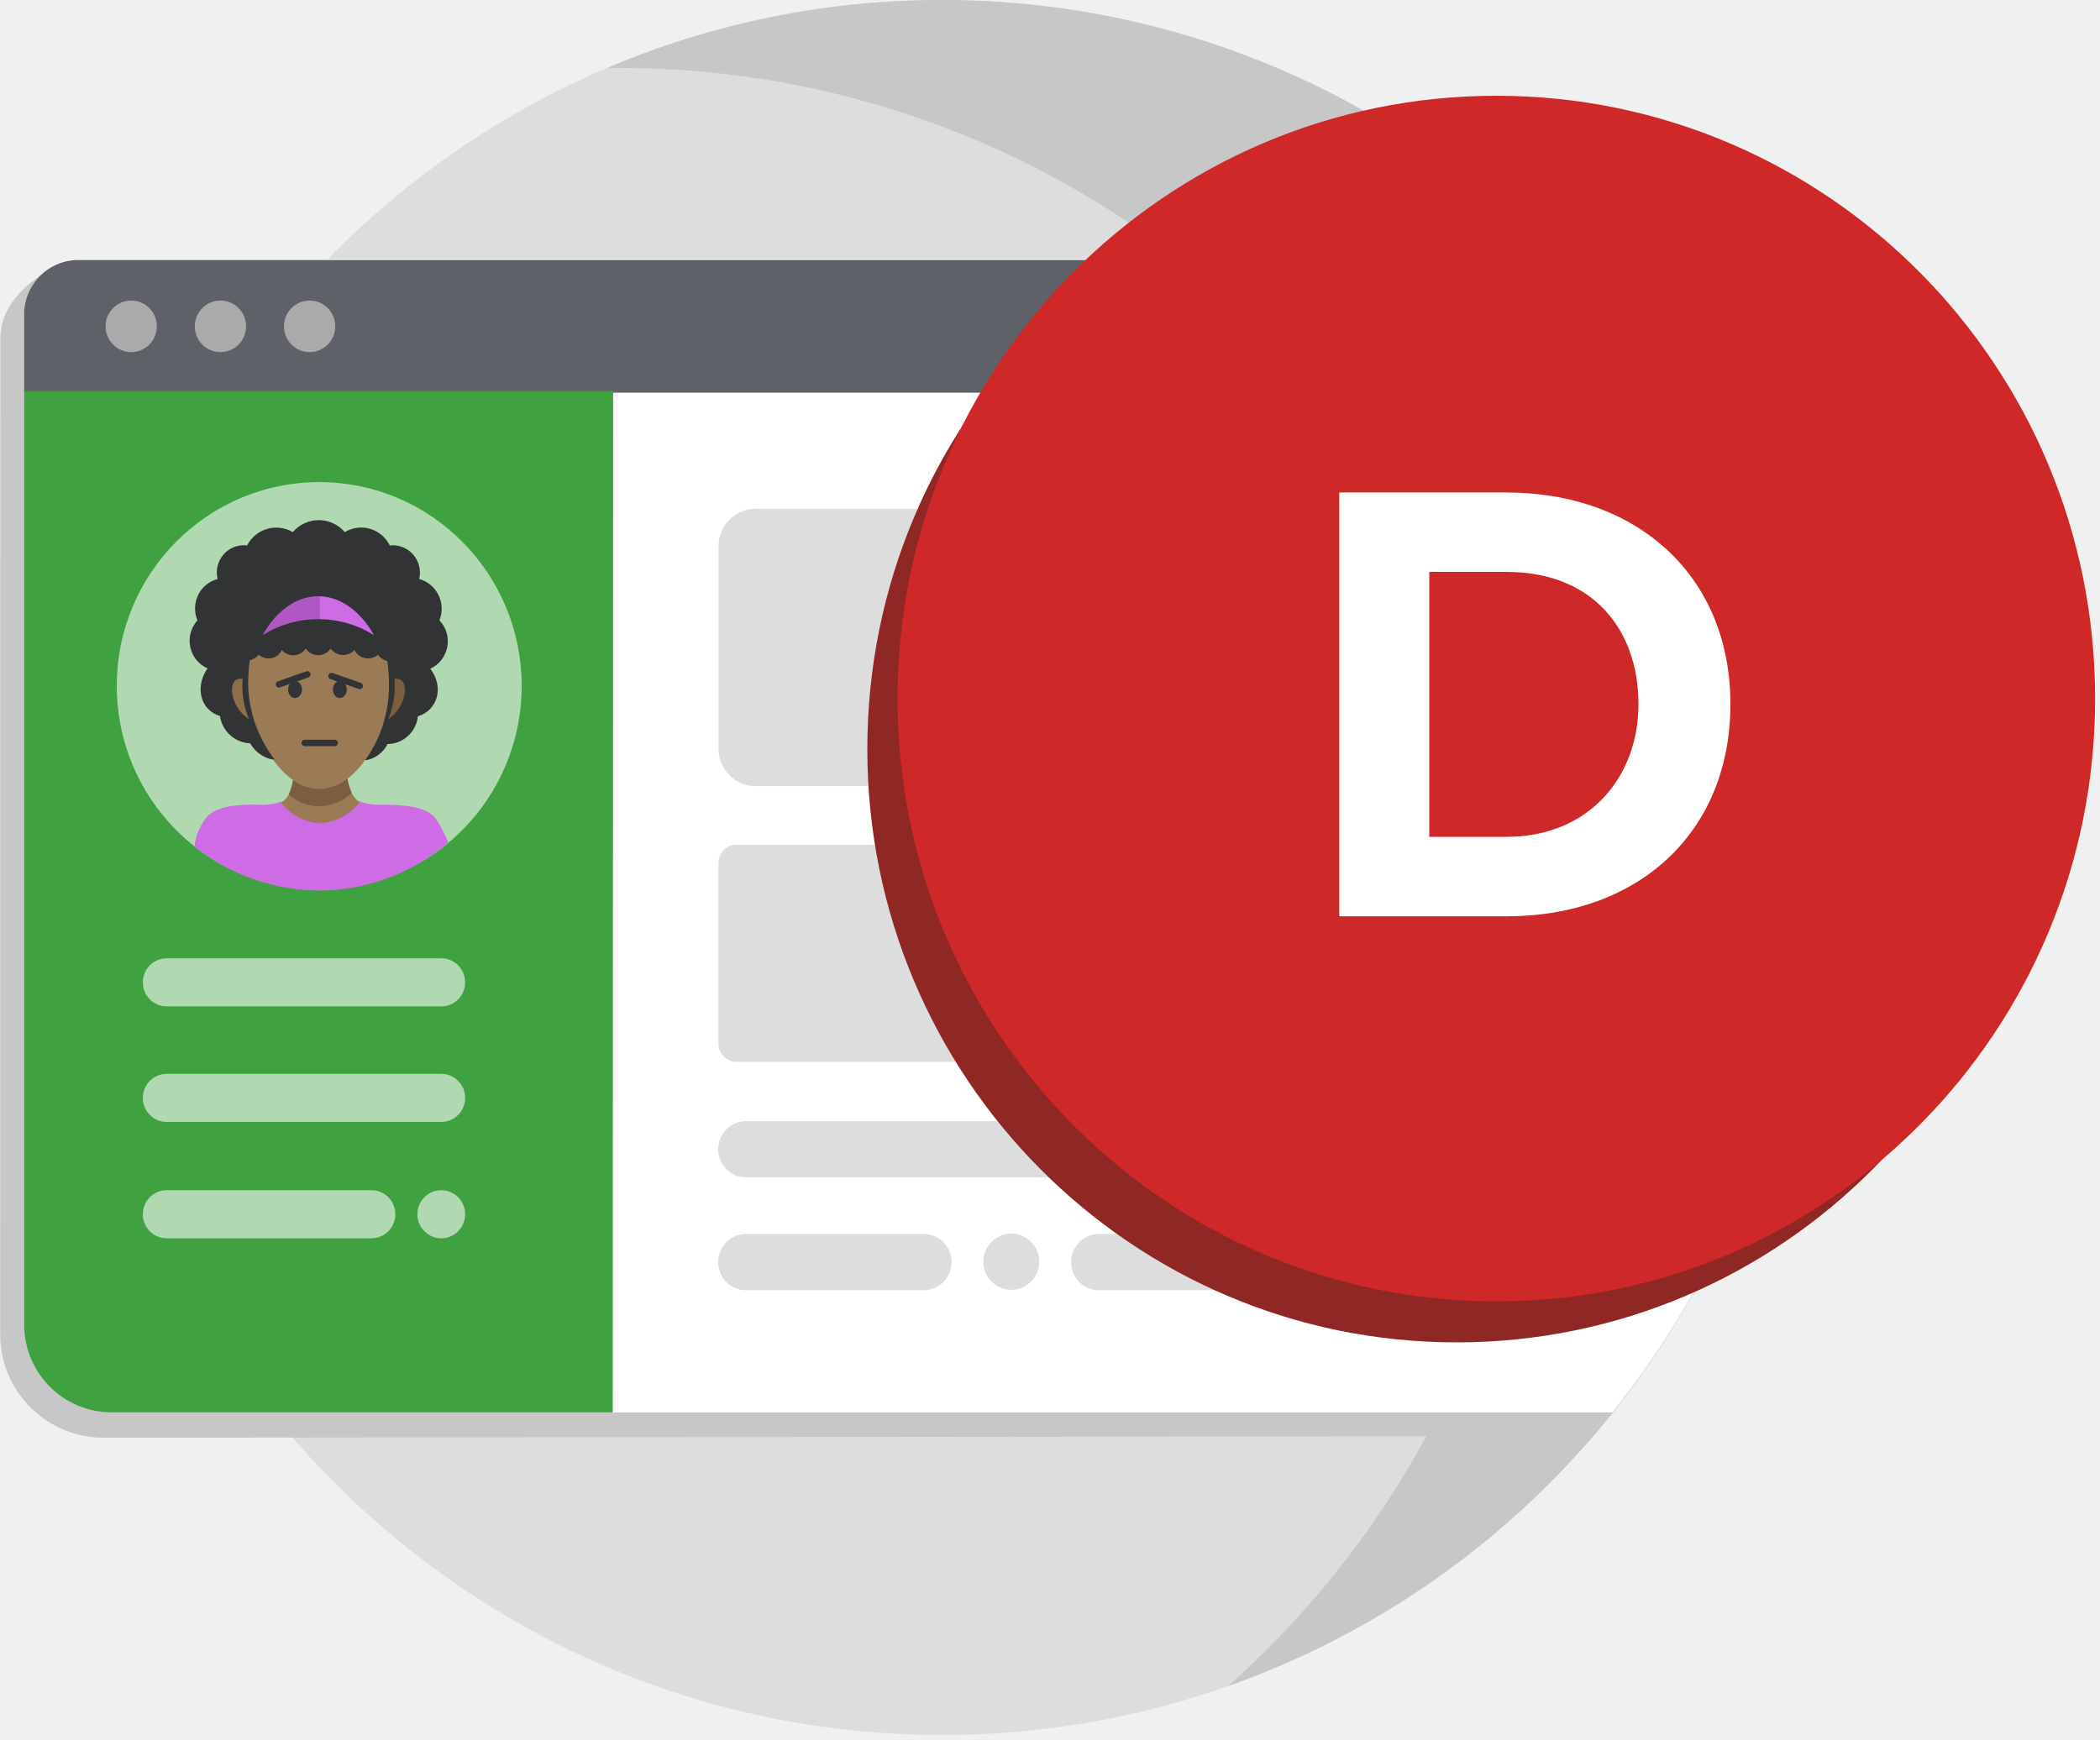
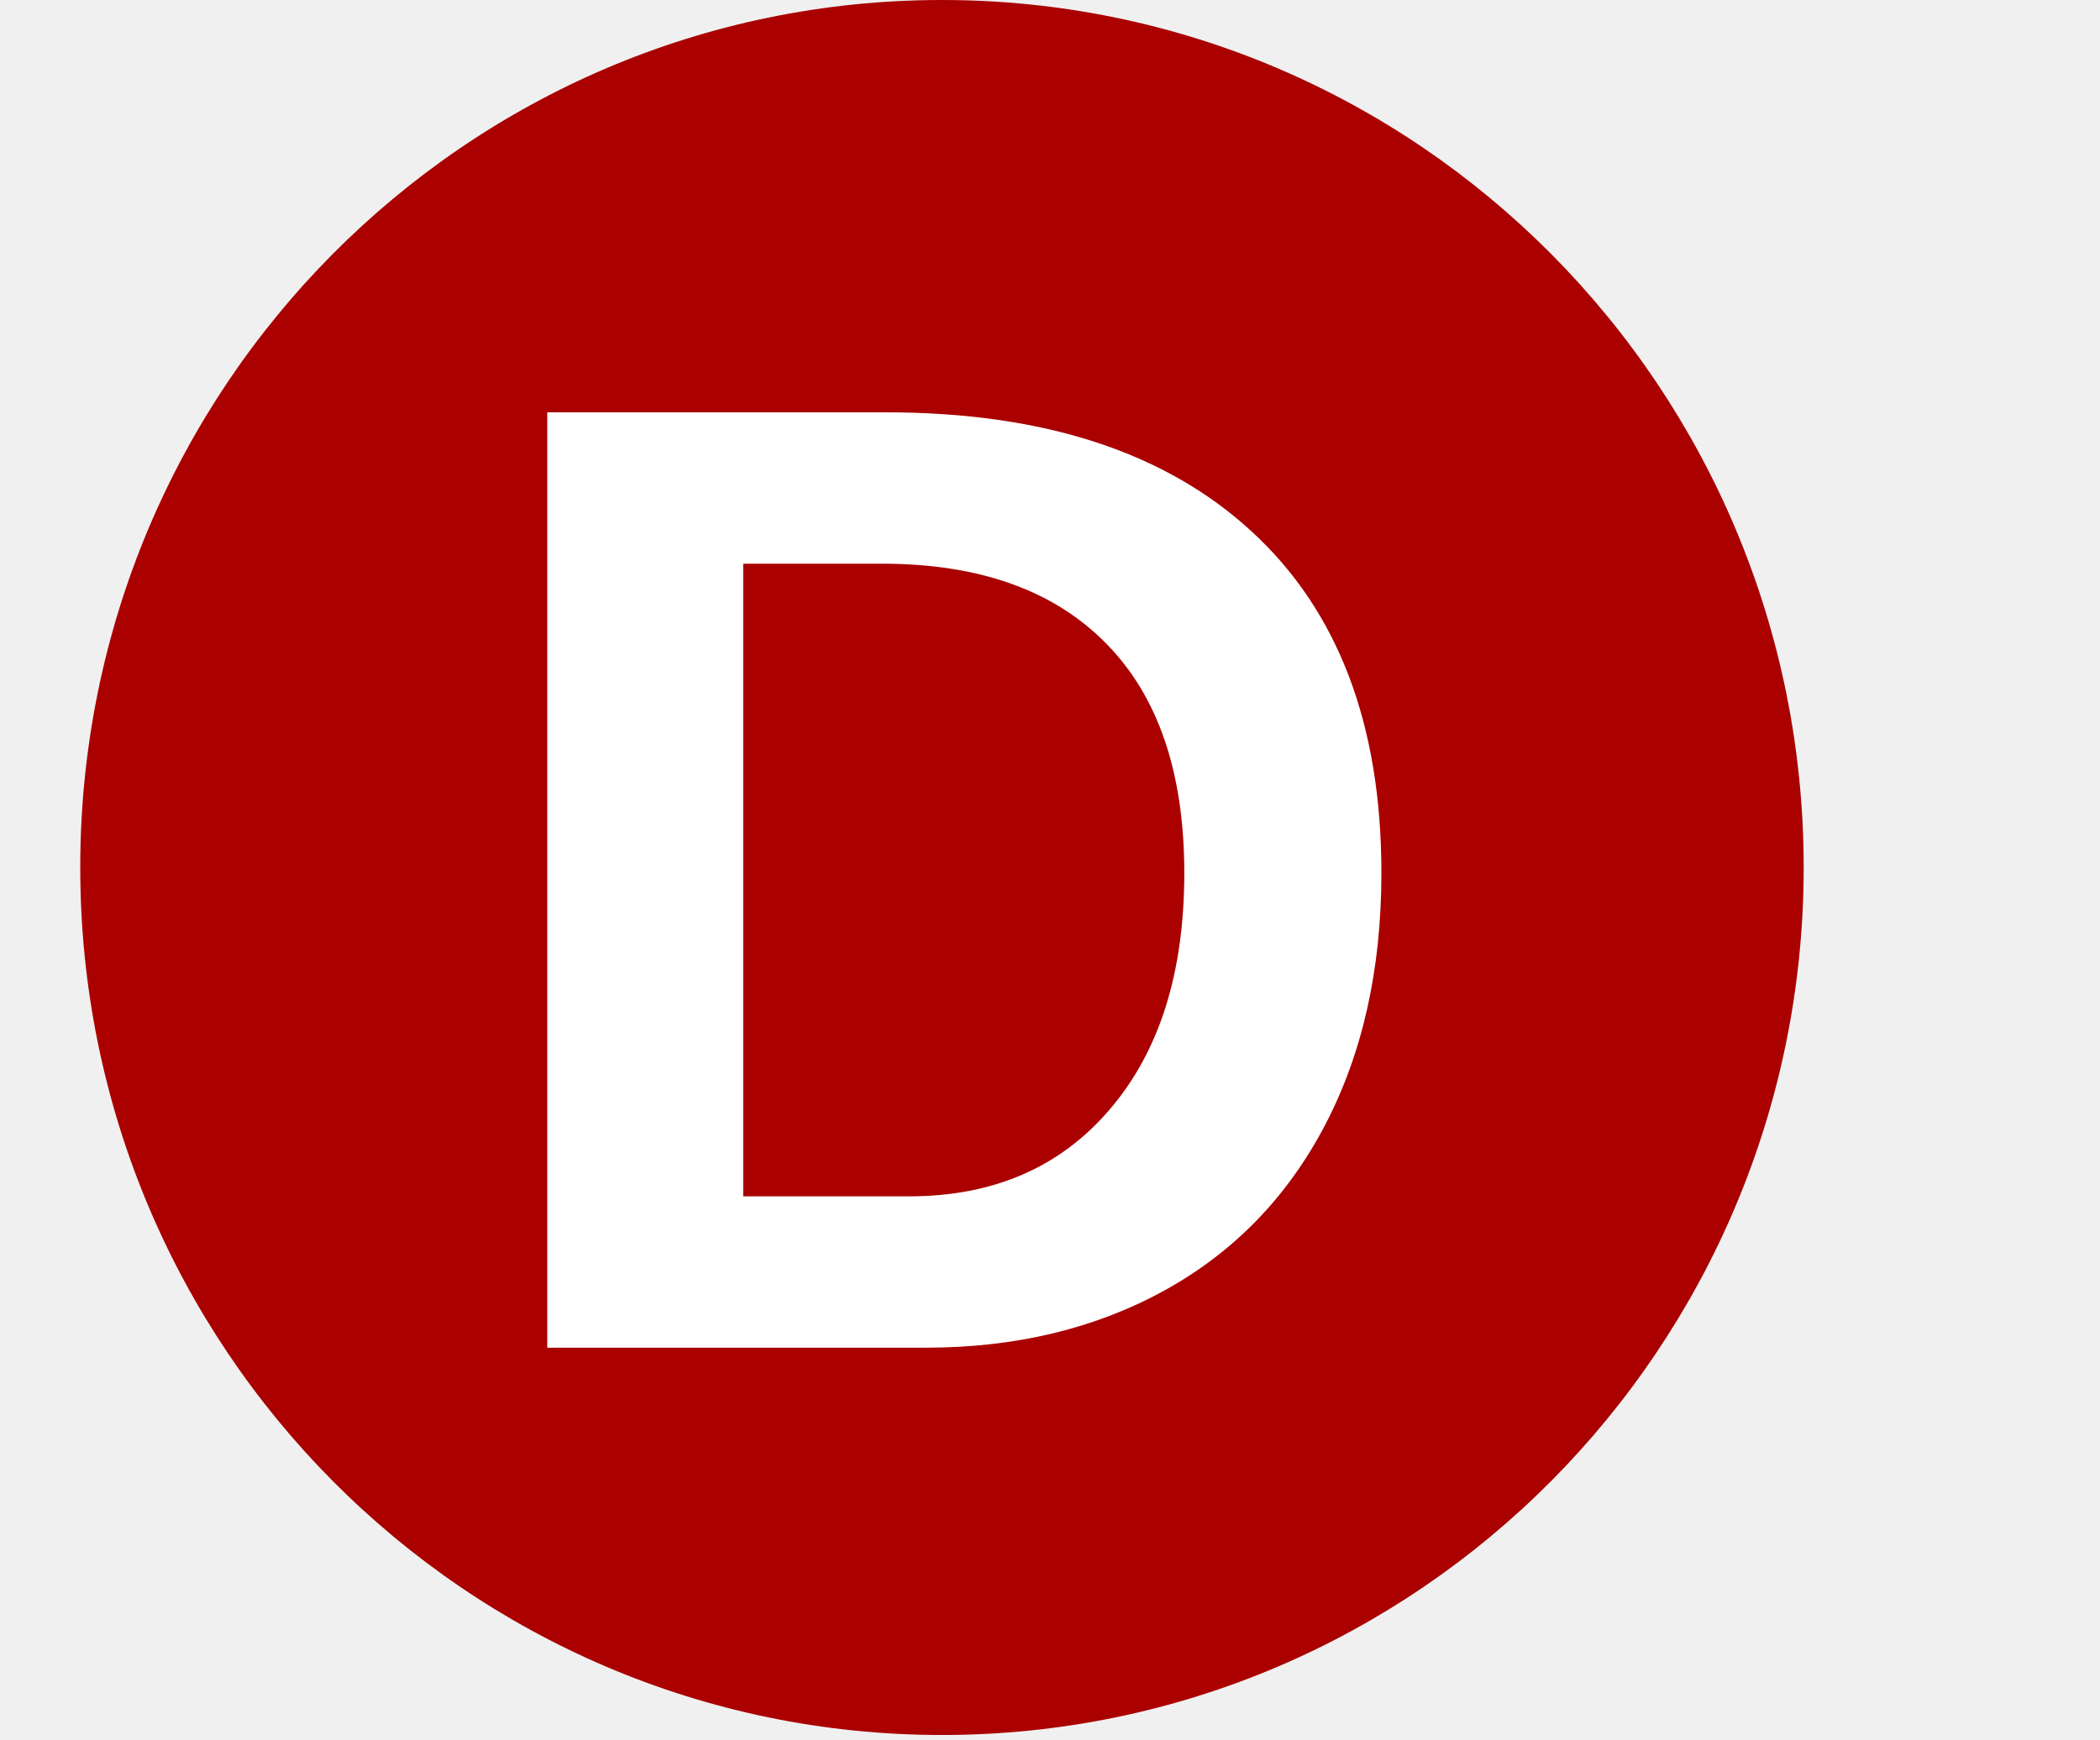
- <svg xmlns="http://www.w3.org/2000/svg" width="140" height="116">
-   <g fill="none" fill-rule="evenodd">
-     <ellipse cx="62.798" cy="57.849" fill="#DDD" fill-rule="nonzero" rx="57.448" ry="57.849" />
-     <path fill="#C7C7C7" fill-rule="nonzero" d="M99.52 18.872L4.226 17.479C1.422 18.875.02 20.586.02 22.613l-.006 66.37a6.89 6.89 0 0 0 6.896 6.89l96.358-.1a57.817 57.817 0 0 0 12.753-36.335c.021-15.183-5.908-29.76-16.5-40.566z" />
-     <path fill="#C7C7C7" fill-rule="nonzero" d="M62.798 0a56.94 56.94 0 0 0-22.326 4.532h.86c25.467-.004 48.279 15.864 57.29 39.851 9.01 23.987 2.338 51.085-16.756 68.056 26.425-9.349 42.305-36.522 37.59-64.323C114.74 20.315 90.806-.012 62.798 0z" />
-     <path fill="#FFF" fill-rule="nonzero" d="M120.246 57.85c.022-15.184-5.908-29.762-16.5-40.567H5.32c-2.052 0-3.715 1.674-3.715 3.74v67.191c0 3.297 2.654 5.97 5.928 5.97h99.961a57.817 57.817 0 0 0 12.753-36.335z" />
-     <path fill="#5F6168" fill-rule="nonzero" d="M103.8 17.336H5.229a3.607 3.607 0 0 0-2.565 1.068 3.658 3.658 0 0 0-1.06 2.582v5.2H110.88a57.693 57.693 0 0 0-7.08-8.85z" />
-     <path fill="#DDD" fill-rule="nonzero" d="M68.87 70.809H49.085a1.204 1.204 0 0 1-1.188-1.197V57.529a1.209 1.209 0 0 1 1.188-1.197h19.8a1.204 1.204 0 0 1 1.19 1.197v12.083c.013.324-.11.64-.34.867a1.137 1.137 0 0 1-.865.33z" />
-     <path fill="#DEE2EA" fill-rule="nonzero" d="M94.932 70.809H75.126a1.209 1.209 0 0 1-1.188-1.197V57.529a1.209 1.209 0 0 1 1.188-1.197h19.806a1.21 1.21 0 0 1 1.189 1.197v12.083c.004.318-.12.625-.344.85a1.17 1.17 0 0 1-.845.347z" />
-     <path fill="#DDD" fill-rule="nonzero" d="M81.123 78.515H49.738a1.846 1.846 0 0 1-1.317-.548 1.872 1.872 0 0 1-.54-1.328 1.872 1.872 0 0 1 .54-1.328c.349-.352.823-.55 1.317-.548h31.385a1.85 1.85 0 0 1 1.319.548c.35.352.545.83.544 1.328a1.928 1.928 0 0 1-1.863 1.876z" />
-     <path fill="#DEE2EA" fill-rule="nonzero" d="M99.22 78.515H87.38a1.846 1.846 0 0 1-1.317-.548 1.872 1.872 0 0 1-.54-1.328 1.872 1.872 0 0 1 .54-1.328c.349-.352.823-.55 1.317-.548h11.84a1.85 1.85 0 0 1 1.319.548c.35.352.545.83.544 1.328.001.498-.195.976-.544 1.328a1.85 1.85 0 0 1-1.32.548z" />
-     <path fill="#DDD" fill-rule="nonzero" d="M61.578 86.04h-11.84a1.846 1.846 0 0 1-1.317-.549 1.872 1.872 0 0 1-.54-1.328 1.872 1.872 0 0 1 .54-1.327c.349-.352.823-.55 1.317-.548h11.84a1.85 1.85 0 0 1 1.318.547c.35.353.546.83.545 1.328 0 .498-.195.976-.545 1.328a1.85 1.85 0 0 1-1.318.548zm23.531 0H73.264a1.846 1.846 0 0 1-1.317-.549 1.872 1.872 0 0 1-.54-1.328 1.872 1.872 0 0 1 .54-1.327c.349-.352.823-.55 1.317-.548h11.845c.494-.002.968.196 1.317.548.348.352.543.83.54 1.327a1.923 1.923 0 0 1-1.857 1.876z" />
-     <ellipse cx="67.421" cy="84.137" fill="#DDD" fill-rule="nonzero" rx="1.863" ry="1.876" />
-     <ellipse cx="96.635" cy="84.137" fill="#DEE2EA" fill-rule="nonzero" rx="1.863" ry="1.876" />
-     <ellipse cx="91.259" cy="84.137" fill="#DEE2EA" fill-rule="nonzero" rx="1.863" ry="1.876" />
-     <path fill="#DEE2EA" fill-rule="nonzero" d="M102.845 86.04h10.141a56.02 56.02 0 0 0 1.895-3.742h-12.037a1.87 1.87 0 0 0-1.722 1.87 1.87 1.87 0 0 0 1.723 1.871zm-1.709-15.231h17.661a58.28 58.28 0 0 0 1.449-12.96v-1.517h-19.105a1.21 1.21 0 0 0-1.189 1.197v12.083a1.204 1.204 0 0 0 1.184 1.197z" />
-     <path fill="#DDD" fill-rule="nonzero" d="M119.991 52.372a57.729 57.729 0 0 0-4.866-18.448H50.38a2.47 2.47 0 0 0-1.752.731 2.505 2.505 0 0 0-.726 1.765v13.51a2.5 2.5 0 0 0 .726 1.764 2.47 2.47 0 0 0 1.752.731h69.287a2.51 2.51 0 0 0 .324-.053z" />
-     <ellipse cx="8.747" cy="21.761" fill="#AAA" fill-rule="nonzero" rx="1.709" ry="1.721" />
-     <ellipse cx="14.696" cy="21.761" fill="#AAA" fill-rule="nonzero" rx="1.709" ry="1.721" />
-     <ellipse cx="20.64" cy="21.761" fill="#AAA" fill-rule="nonzero" rx="1.709" ry="1.721" />
-     <path fill="#3FA140" fill-rule="nonzero" d="M40.849 94.184H7.415c-3.201-.015-5.793-2.623-5.81-5.847V26.08h39.27l-.026 68.105z" />
-     <path fill="#FFF" fill-rule="nonzero" d="M29.418 67.11H11.114c-.88 0-1.592-.717-1.592-1.603 0-.885.713-1.603 1.592-1.603h18.304c.879 0 1.592.718 1.592 1.603 0 .886-.713 1.604-1.592 1.604zm0 7.707H11.114c-.88 0-1.592-.718-1.592-1.604 0-.885.713-1.603 1.592-1.603h18.304c.879 0 1.592.718 1.592 1.603 0 .886-.713 1.604-1.592 1.604zm-4.654 7.759h-13.65c-.88 0-1.592-.718-1.592-1.603s.713-1.603 1.592-1.603h13.65c.879 0 1.592.718 1.592 1.603s-.713 1.603-1.592 1.603zm4.654 0c-.88 0-1.592-.718-1.592-1.603s.712-1.603 1.592-1.603c.879 0 1.592.718 1.592 1.603s-.713 1.603-1.592 1.603z" opacity=".59" />
-     <ellipse cx="21.282" cy="45.74" fill="#FFF" fill-rule="nonzero" opacity=".59" rx="13.496" ry="13.59" />
-     <path fill="#9B7A56" fill-rule="nonzero" d="M29.752 56.257a4.125 4.125 0 0 0-.663-1.56c-.674-.936-2.224-.936-3.466-.99a3.854 3.854 0 0 1-1.496-.154c-.78-.316-.934-1.352-.987-1.876-.414-1.299-.982-1.715-1.592-1.56l-.308.31-.313-.31c-.621-.107-.876 0-1.29 1.56-.053.534-.26 1.56-.982 1.876a3.914 3.914 0 0 1-1.502.155c-1.241 0-2.844.053-3.465.988a3.218 3.218 0 0 0-.69 1.668 13.48 13.48 0 0 0 8.491 3.02 13.018 13.018 0 0 0 8.263-3.127z" />
-     <path fill="#9B7A56" fill-rule="nonzero" d="M26.191 44.858c0 3.49-2.17 7.76-4.909 7.76-2.738 0-4.914-4.324-4.914-7.76s2.17-6.3 4.914-6.3c2.744 0 4.91 2.81 4.91 6.3z" />
-     <path fill="#AF58C4" fill-rule="nonzero" d="M16.267 39.546h9.409v3.645h-9.409z" />
-     <path fill="#CE6CE5" fill-rule="nonzero" d="M21.33 39.546h4.755v3.645H21.33z" />
-     <path fill="#323335" fill-rule="nonzero" d="M29.296 41.368a2.07 2.07 0 0 0-.06-1.683 2.047 2.047 0 0 0-1.288-1.074 1.837 1.837 0 0 0-.406-1.632 1.808 1.808 0 0 0-1.558-.607 2.127 2.127 0 0 0-1.306-1.107 2.11 2.11 0 0 0-1.692.22 2.28 2.28 0 0 0-1.733-.8 2.28 2.28 0 0 0-1.733.8 2.173 2.173 0 0 0-1.712-.216 2.19 2.19 0 0 0-1.334 1.103 1.798 1.798 0 0 0-1.568.599 1.826 1.826 0 0 0-.4 1.64 2.02 2.02 0 0 0-1.298 1.07 2.044 2.044 0 0 0-.045 1.687 2.025 2.025 0 0 0 .674 3.207c-.78 1.069-.621 2.71.827 3.174a2.128 2.128 0 0 0 2.017 1.822c.307.548.833.938 1.444 1.07h.18a8.433 8.433 0 0 1-1.762-5.104 13.42 13.42 0 0 1 .106-1.507 1.06 1.06 0 0 0 .595-.37.993.993 0 0 0 1.55-.314.99.99 0 0 0 1.591-.102.99.99 0 0 0 1.656 0 1.023 1.023 0 0 0 1.592.102 1.014 1.014 0 0 0 1.57.315c.149.212.37.36.622.417.064.5.099 1.003.106 1.507a8.447 8.447 0 0 1-1.592 5.103h.1a1.992 1.992 0 0 0 1.397-1.069 2.06 2.06 0 0 0 2.022-1.849c1.342-.416 1.756-1.977.827-3.174a2.019 2.019 0 0 0 .61-3.228zm-11.792.989c1.969-3.49 5.482-3.436 7.43 0a6.99 6.99 0 0 0-7.43 0z" />
-     <path fill="#7B5D3F" fill-rule="nonzero" d="M26.297 45.275a5.63 5.63 0 0 1-.414 2.672c1.29-.802 1.497-2.88.414-2.672z" />
-     <path fill="#8C6E48" fill-rule="nonzero" d="M16.182 45.275a5.58 5.58 0 0 0 .414 2.672c-1.316-.802-1.523-2.88-.414-2.672z" />
-     <g fill="#323335">
-       <path d="M19.67 45.413c.255 0 .463.254.463.568 0 .313-.208.567-.463.567-.256 0-.463-.254-.463-.567 0-.314.207-.568.463-.568m2.985 0c.256 0 .463.254.463.568 0 .313-.207.567-.463.567s-.463-.254-.463-.567c0-.314.207-.568.463-.568m-.339 4.345h-1.998a.215.215 0 0 1 0-.43h1.998a.215.215 0 0 1 0 .43" />
-       <path d="M20.556 45.176l-1.885.662a.215.215 0 0 1-.142-.406l1.885-.662a.215.215 0 0 1 .142.406m3.36.769l-1.886-.658a.215.215 0 1 1 .141-.407l1.886.659a.215.215 0 1 1-.141.407" />
-     </g>
-     <path fill="#CE6CE5" fill-rule="nonzero" d="M29.089 54.648c-.674-.94-2.224-.94-3.466-.994a3.854 3.854 0 0 1-1.496-.155c-.053 0-.053-.053-.106-.053a3.708 3.708 0 0 1-2.691 1.459 3.528 3.528 0 0 1-2.653-1.46.048.048 0 0 0-.048.053c-.486.15-.996.203-1.502.156-1.242 0-2.845.054-3.466.994a3.756 3.756 0 0 0-.69 1.817 13.467 13.467 0 0 0 8.492 2.918 13.283 13.283 0 0 0 8.416-3.206 8.61 8.61 0 0 0-.79-1.529z" />
-     <path fill="#7B5D3F" fill-rule="nonzero" d="M23.166 51.923a3.219 3.219 0 0 1-1.836.695 3.011 3.011 0 0 1-1.804-.61 3.223 3.223 0 0 1-.276.962c.563.53 1.31.814 2.08.791a3.173 3.173 0 0 0 2.123-.882 3.422 3.422 0 0 1-.287-.956z" />
-     <ellipse cx="97.106" cy="49.957" fill="#8F2725" fill-rule="nonzero" rx="39.285" ry="39.559" />
-     <ellipse cx="40.058" cy="40.228" fill="#CE2828" fill-rule="nonzero" rx="39.919" ry="40.198" transform="translate(59.698 6.356)" />
-     <path fill="#FFF" d="M100.44 61.104H89.284V32.84h11.115c8.834 0 14.962 5.636 14.962 14.11 0 8.56-6.128 14.154-14.92 14.154zm-.042-5.297c5.58 0 8.834-4.025 8.834-8.856 0-4.958-3.043-8.814-8.791-8.814h-5.156v17.67h5.113z" />
+ <svg xmlns="http://www.w3.org/2000/svg" width="140" height="116" version="1.1" id="svg4674">
+   <defs id="defs4678" />
+   <g id="g4672" style="fill:none;fill-rule:evenodd">
+     <ellipse cx="62.798" cy="57.849" rx="57.448" ry="57.849" id="ellipse4600" style="fill:#aa0000;fill-opacity:1;fill-rule:nonzero" />
+     <text xml:space="preserve" style="font-style:normal;font-variant:normal;font-weight:600;font-stretch:normal;font-size:26.667px;line-height:1.25;font-family:'Proxima Nova';-inkscape-font-specification:'Proxima Nova, Semi-Bold';font-variant-ligatures:normal;font-variant-caps:normal;font-variant-numeric:normal;font-feature-settings:normal;text-align:start;letter-spacing:0px;word-spacing:0px;writing-mode:lr-tb;text-anchor:start;fill:#000000;fill-opacity:1;stroke:none" x="90.146" y="53.623" id="text5403">
+       <tspan id="tspan5401" x="90.146" y="78.023" />
+     </text>
+     <text xml:space="preserve" style="font-style:normal;font-variant:normal;font-weight:bold;font-stretch:normal;font-size:26.667px;line-height:1.25;font-family:Arial;-inkscape-font-specification:'Arial Bold';font-variant-ligatures:normal;font-variant-caps:normal;font-variant-numeric:normal;font-feature-settings:normal;text-align:start;letter-spacing:0px;word-spacing:0px;writing-mode:lr-tb;text-anchor:start;fill:#000000;fill-opacity:1;stroke:none" x="24.759" y="32.967" id="text5407">
+       <tspan id="tspan5405" x="24.759" y="56.987" />
+     </text>
+     <text xml:space="preserve" style="font-style:normal;font-variant:normal;font-weight:bold;font-stretch:normal;font-size:53.333px;line-height:1.25;font-family:Arial;-inkscape-font-specification:'Arial Bold';font-variant-ligatures:normal;font-variant-caps:normal;font-variant-numeric:normal;font-feature-settings:normal;text-align:start;letter-spacing:0px;word-spacing:0px;writing-mode:lr-tb;text-anchor:start;fill:#000000;fill-opacity:1;stroke:none" x="38.165" y="65.113" id="text5419">
+       <tspan id="tspan5417" x="38.165" y="113.153" />
+     </text>
+     <text xml:space="preserve" style="font-style:normal;font-variant:normal;font-weight:bold;font-stretch:normal;font-size:90.667px;line-height:1.25;font-family:Arial;-inkscape-font-specification:'Arial Bold';font-variant-ligatures:normal;font-variant-caps:normal;font-variant-numeric:normal;font-feature-settings:normal;text-align:start;letter-spacing:0px;word-spacing:0px;writing-mode:lr-tb;text-anchor:start;fill:#ffffff;fill-opacity:1;stroke:none;" x="30.42" y="89.873" id="text6142">
+       <tspan id="tspan6140" x="30.42" y="89.873">D</tspan>
+     </text>
  </g>
</svg>
